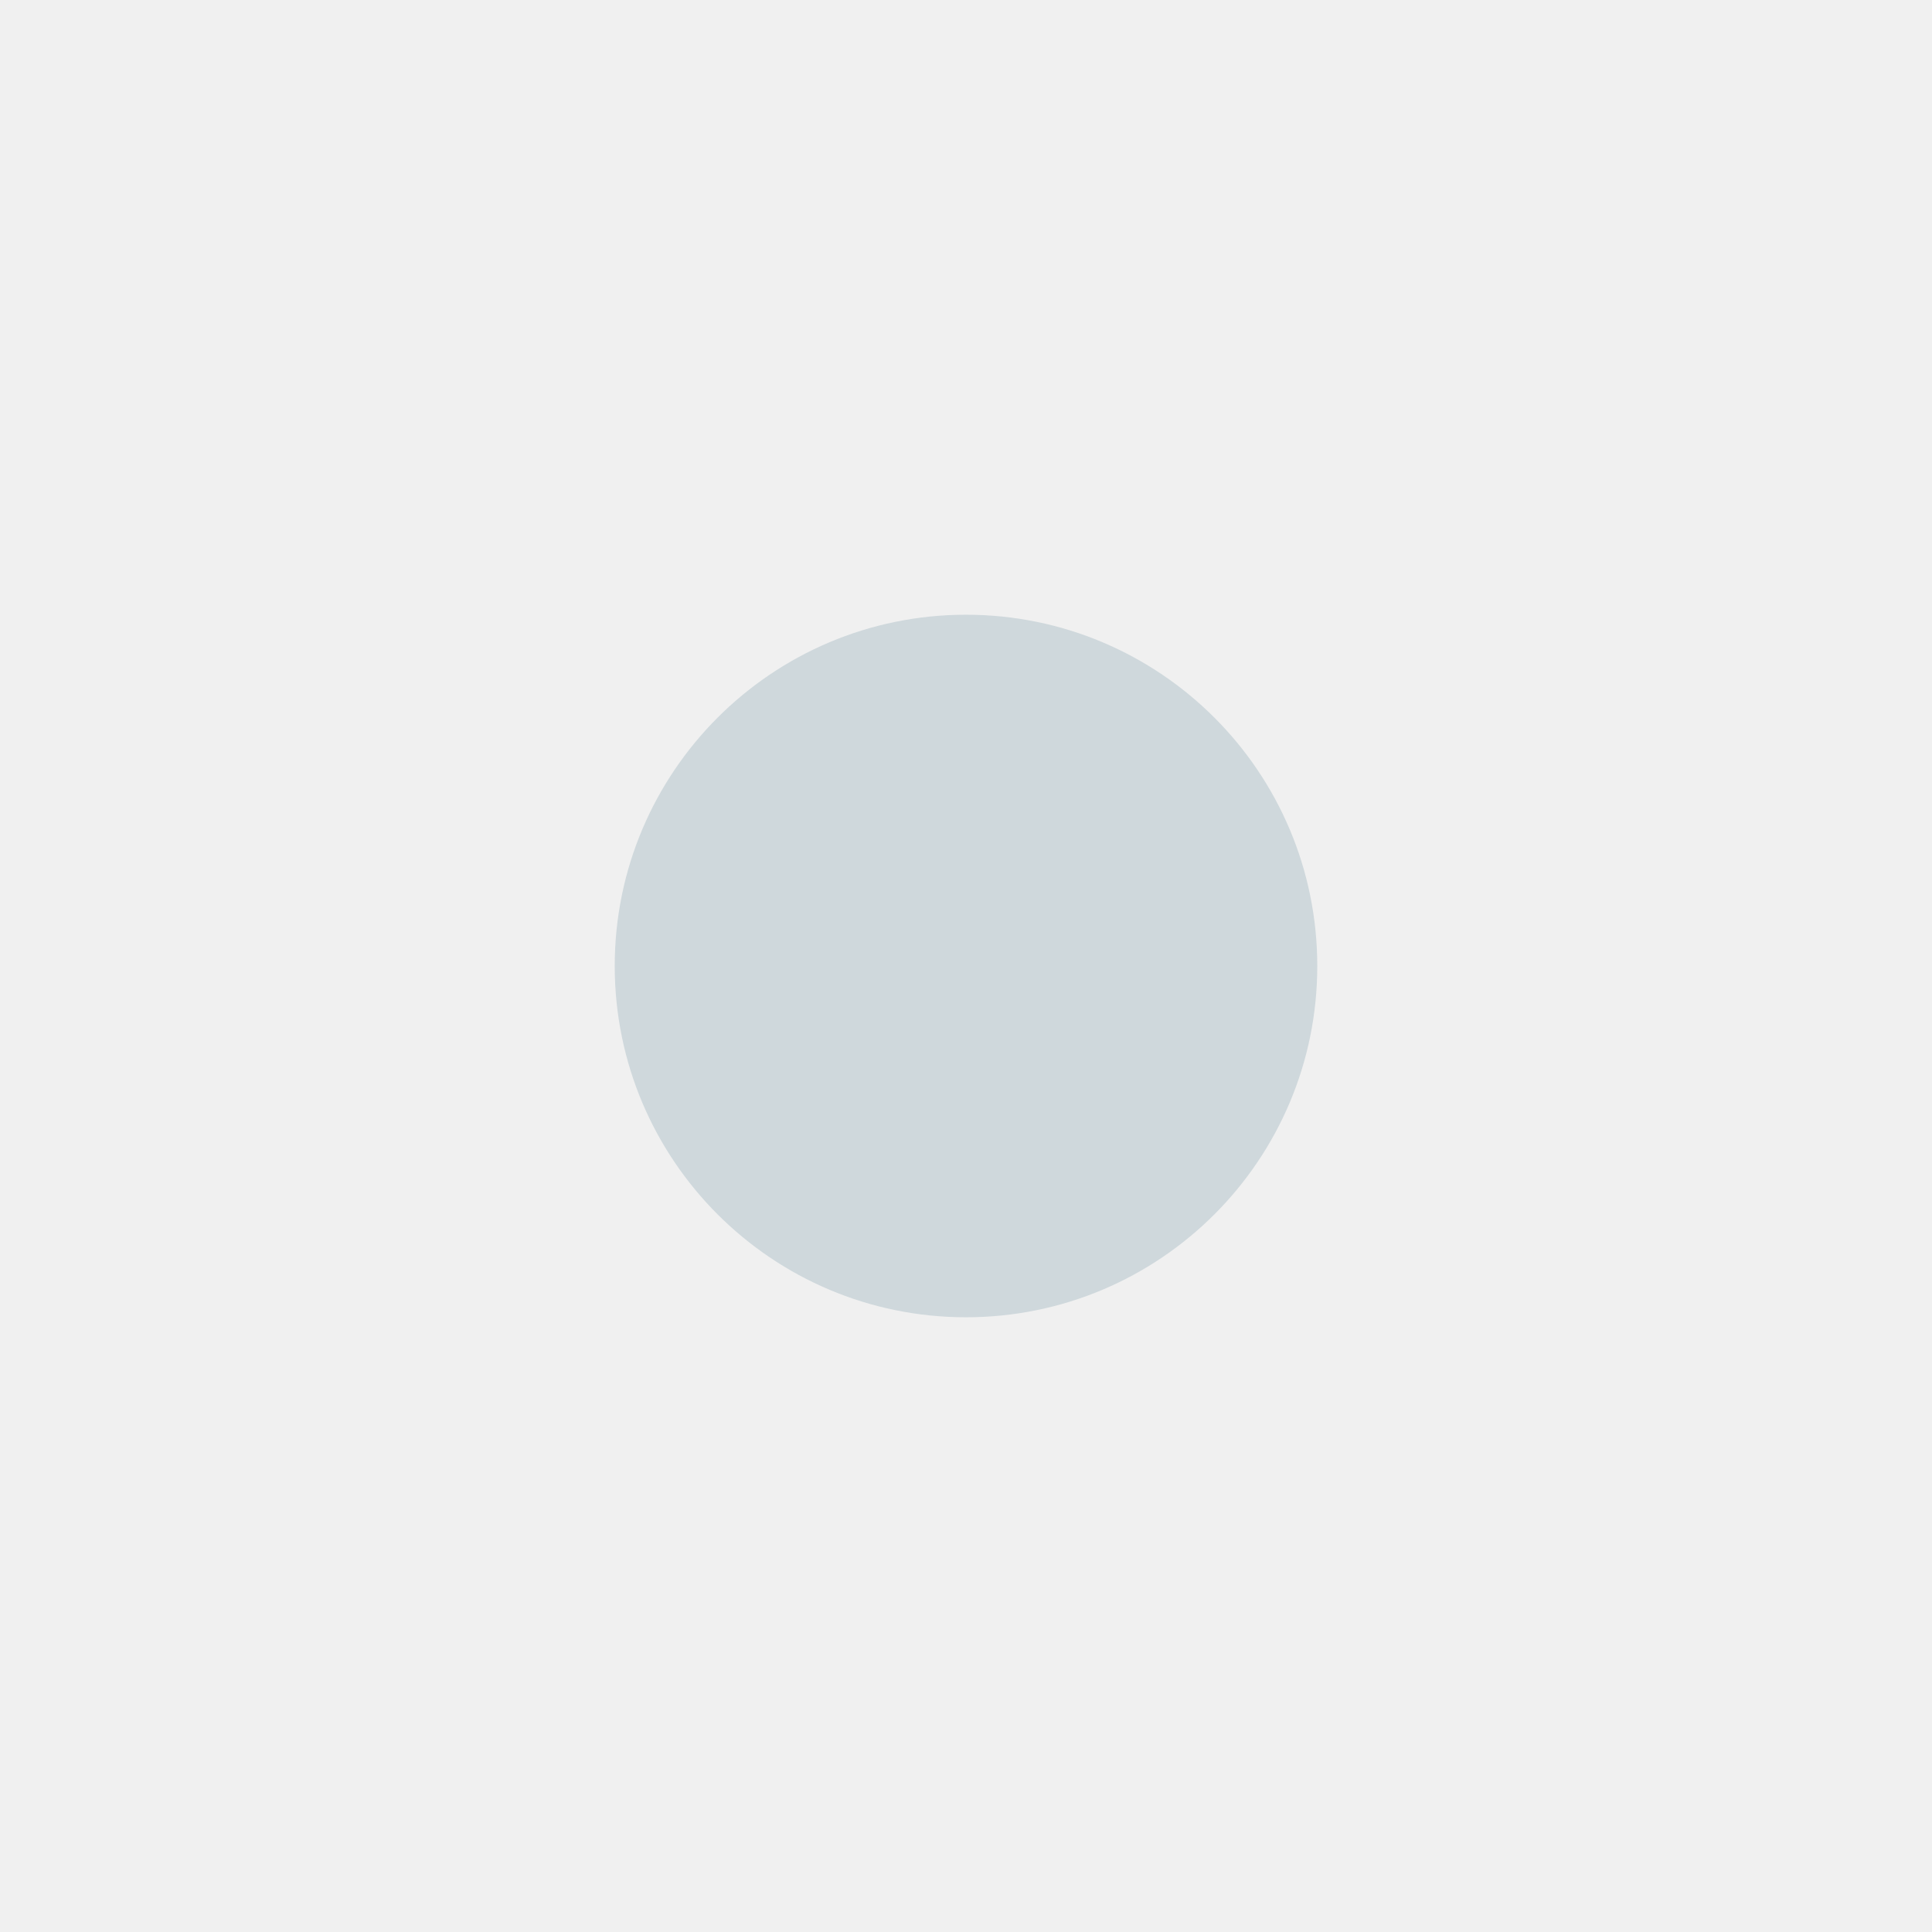
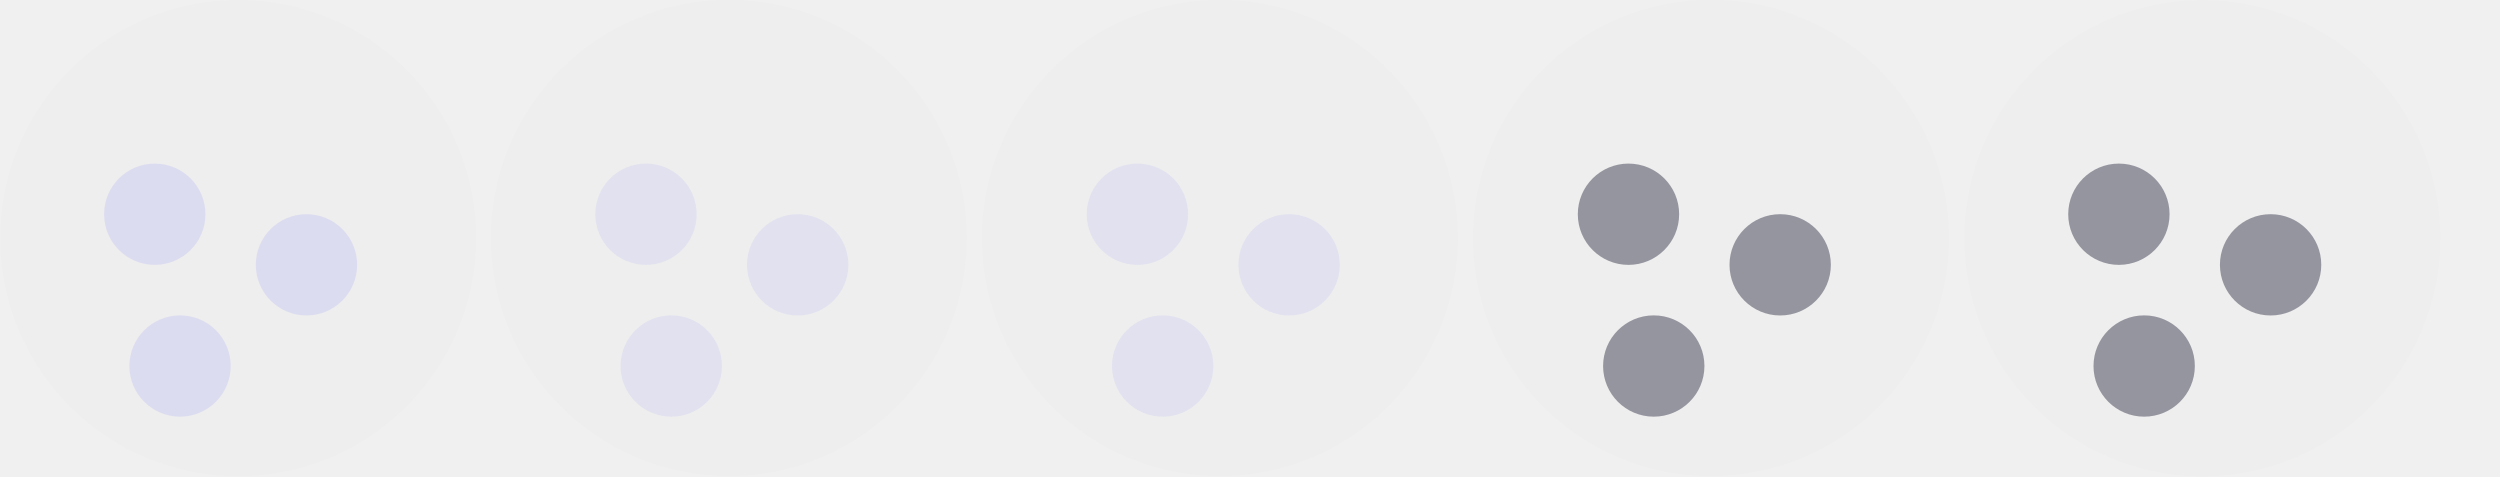
- <svg xmlns="http://www.w3.org/2000/svg" id="svg4306" width="22" height="22" version="1.1" style="enable-background:new">
-   <g id="active-center">
-     <rect id="rect4266" width="22" height="22" x="0" y="0" style="opacity:0.001;fill:#000000;fill-opacity:1;fill-rule:nonzero;stroke:none;stroke-width:2;stroke-linecap:round;stroke-linejoin:round;stroke-miterlimit:4;stroke-dasharray:none;stroke-opacity:1" />
-     <circle id="path4206" cx="11" cy="11" r="4" style="opacity:1;fill:#cfd8dc;fill-opacity:1;fill-rule:evenodd;stroke:none;stroke-width:8;stroke-linecap:butt;stroke-linejoin:round;stroke-miterlimit:4;stroke-dasharray:none;stroke-opacity:1" />
+ <svg xmlns="http://www.w3.org/2000/svg" style="enable-background:new" version="1.1" height="16" width="84" id="svg4306">
+   <defs id="defs38" />
+   <g transform="matrix(0.9992677,0,0,1,-42.46174,-2.5)" style="enable-background:new" id="active-center">
+     <path id="path2-67-2-6" d="m 50.502,18.5 c 4.419,0 8.001,-3.582 8.001,-8 0,-4.418 -3.582,-8 -8.001,-8 -4.419,0 -8.001,3.582 -8.001,8 0,4.418 3.582,8 8.001,8" style="opacity:0.01;fill:#14151f;fill-opacity:1;fill-rule:evenodd;stroke:none;stroke-width:1.143;enable-background:new" />
+     <g id="alldesk-3" style="opacity:1;enable-background:new;fill:#ffffff" transform="matrix(1.700359,0,0,1.7,28.99271,26.7)">
+       <path id="path4-5-3-5-3-6" d="m 11.5,-6 c 0.553,0 1.002,-0.448 1.002,-1.001 0,-0.553 -0.448,-1.001 -1.002,-1.001 -0.553,0 -1.002,0.448 -1.002,1.001 C 10.498,-6.448 10.947,-6 11.5,-6" style="fill:#dcdcf0;fill-opacity:1;fill-rule:evenodd;stroke:none;stroke-width:0.154;enable-background:new" />
+       <path id="path4-5-3-5-6-5-7" d="m 14,-8 c 0.553,0 1.002,-0.448 1.002,-1.001 0,-0.553 -0.448,-1.001 -1.002,-1.001 -0.553,0 -1.002,0.448 -1.002,1.001 C 12.998,-8.448 13.447,-8 14,-8" style="fill:#dcdcf0;fill-opacity:1;fill-rule:evenodd;stroke:none;stroke-width:0.154;enable-background:new" />
+       <path id="path4-5-3-5-7-6-5" d="m 11,-9 c 0.553,0 1.002,-0.448 1.002,-1.001 0,-0.553 -0.448,-1.001 -1.002,-1.001 -0.553,0 -1.002,0.448 -1.002,1.001 C 9.998,-9.448 10.447,-9 11,-9" style="fill:#dcdcf0;fill-opacity:1;fill-rule:evenodd;stroke:none;stroke-width:0.154;enable-background:new" />
+     </g>
  </g>
-   <g id="hover-center">
-     <g id="g4206" transform="translate(23,0)">
-       <rect id="rect4208" width="22" height="22" x="0" y="0" style="opacity:0.001;fill:#000000;fill-opacity:1;fill-rule:nonzero;stroke:none;stroke-width:2;stroke-linecap:round;stroke-linejoin:round;stroke-miterlimit:4;stroke-dasharray:none;stroke-opacity:1" />
+   <g transform="matrix(0.9992677,0,0,1,-25.97585,-2.504949)" style="enable-background:new" id="hover-center">
+     <path id="path2-67-2-6-2" d="m 50.502,18.5 c 4.419,0 8.001,-3.582 8.001,-8 0,-4.418 -3.582,-8 -8.001,-8 -4.419,0 -8.001,3.582 -8.001,8 0,4.418 3.582,8 8.001,8" style="opacity:0.01;fill:#14151f;fill-opacity:1;fill-rule:evenodd;stroke:none;stroke-width:1.143;enable-background:new" />
+     <g transform="translate(-21.99686,-39.99505)" style="enable-background:new;opacity:0.7;fill:#ffffff;fill-opacity:1" id="active-center-9-2">
+       <g id="alldesk-3-2-3-6" style="opacity:1;enable-background:new;fill:#ffffff;fill-opacity:1" transform="matrix(1.700359,0,0,1.7,51.00883,66.7)">
+         <path id="path4-5-3-5-3-6-7-6-1" d="m 11.5,-6 c 0.553,0 1.002,-0.448 1.002,-1.001 0,-0.553 -0.448,-1.001 -1.002,-1.001 -0.553,0 -1.002,0.448 -1.002,1.001 C 10.498,-6.448 10.947,-6 11.5,-6" style="fill:#dcdcf0;fill-opacity:1;fill-rule:evenodd;stroke:none;stroke-width:0.154;enable-background:new" />
+         <path id="path4-5-3-5-6-5-7-0-0-8" d="m 14,-8 c 0.553,0 1.002,-0.448 1.002,-1.001 0,-0.553 -0.448,-1.001 -1.002,-1.001 -0.553,0 -1.002,0.448 -1.002,1.001 C 12.998,-8.448 13.447,-8 14,-8" style="fill:#dcdcf0;fill-opacity:1;fill-rule:evenodd;stroke:none;stroke-width:0.154;enable-background:new" />
+         <path id="path4-5-3-5-7-6-5-9-6-7" d="m 11,-9 c 0.553,0 1.002,-0.448 1.002,-1.001 0,-0.553 -0.448,-1.001 -1.002,-1.001 -0.553,0 -1.002,0.448 -1.002,1.001 C 9.998,-9.448 10.447,-9 11,-9" style="fill:#dcdcf0;fill-opacity:1;fill-rule:evenodd;stroke:none;stroke-width:0.154;enable-background:new" />
+       </g>
    </g>
-     <circle style="opacity:0.1;fill:#cfd8dc;fill-opacity:1;fill-rule:nonzero;stroke:none;stroke-width:0;stroke-linecap:square;stroke-linejoin:round;stroke-miterlimit:4;stroke-dasharray:none;stroke-dashoffset:478.437;stroke-opacity:0.4" id="circle4212" cx="34" cy="11" r="8" />
-     <circle style="opacity:1;fill:#cfd8dc;fill-opacity:1;fill-rule:evenodd;stroke:none;stroke-width:8;stroke-linecap:butt;stroke-linejoin:round;stroke-miterlimit:4;stroke-dasharray:none;stroke-opacity:1" id="circle4213" cx="34" cy="11" r="4" />
  </g>
-   <g id="pressed-center">
-     <g id="g4172" transform="translate(46,0)">
-       <rect id="rect4164" width="22" height="22" x="0" y="0" style="opacity:0.001;fill:#000000;fill-opacity:1;fill-rule:nonzero;stroke:none;stroke-width:2;stroke-linecap:round;stroke-linejoin:round;stroke-miterlimit:4;stroke-dasharray:none;stroke-opacity:1" />
+   <g transform="matrix(0.9992677,0,0,1,-9.475853,-2.504949)" style="enable-background:new" id="pressed-center">
+     <path id="path2-67-2-6-27" d="m 50.502,18.5 c 4.419,0 8.001,-3.582 8.001,-8 0,-4.418 -3.582,-8 -8.001,-8 -4.419,0 -8.001,3.582 -8.001,8 0,4.418 3.582,8 8.001,8" style="opacity:0.01;fill:#14151f;fill-opacity:1;fill-rule:evenodd;stroke:none;stroke-width:1.143;enable-background:new" />
+     <g transform="translate(-21.98525,-39.99505)" style="enable-background:new;opacity:0.7;fill:#ffffff;fill-opacity:1" id="active-center-9-9">
+       <g id="alldesk-3-2-3-2" style="opacity:1;enable-background:new;fill:#ffffff;fill-opacity:1" transform="matrix(1.700359,0,0,1.7,51.00883,66.7)">
+         <path id="path4-5-3-5-3-6-7-6-0" d="m 11.5,-6 c 0.553,0 1.002,-0.448 1.002,-1.001 0,-0.553 -0.448,-1.001 -1.002,-1.001 -0.553,0 -1.002,0.448 -1.002,1.001 C 10.498,-6.448 10.947,-6 11.5,-6" style="fill:#dcdcf0;fill-opacity:1;fill-rule:evenodd;stroke:none;stroke-width:0.154;enable-background:new" />
+         <path id="path4-5-3-5-6-5-7-0-0-2" d="m 14,-8 c 0.553,0 1.002,-0.448 1.002,-1.001 0,-0.553 -0.448,-1.001 -1.002,-1.001 -0.553,0 -1.002,0.448 -1.002,1.001 C 12.998,-8.448 13.447,-8 14,-8" style="fill:#dcdcf0;fill-opacity:1;fill-rule:evenodd;stroke:none;stroke-width:0.154;enable-background:new" />
+         <path id="path4-5-3-5-7-6-5-9-6-3" d="m 11,-9 c 0.553,0 1.002,-0.448 1.002,-1.001 0,-0.553 -0.448,-1.001 -1.002,-1.001 -0.553,0 -1.002,0.448 -1.002,1.001 C 9.998,-9.448 10.447,-9 11,-9" style="fill:#dcdcf0;fill-opacity:1;fill-rule:evenodd;stroke:none;stroke-width:0.154;enable-background:new" />
+       </g>
    </g>
-     <circle style="opacity:0.2;fill:#cfd8dc;fill-opacity:1;fill-rule:nonzero;stroke:none;stroke-width:0;stroke-linecap:square;stroke-linejoin:round;stroke-miterlimit:4;stroke-dasharray:none;stroke-dashoffset:478.437;stroke-opacity:0.4" id="path4202" cx="57" cy="11" r="8" />
-     <circle style="opacity:1;fill:#cfd8dc;fill-opacity:1;fill-rule:evenodd;stroke:none;stroke-width:8;stroke-linecap:butt;stroke-linejoin:round;stroke-miterlimit:4;stroke-dasharray:none;stroke-opacity:1" id="circle4215" cx="57" cy="11" r="4" />
  </g>
-   <g id="inactive-center">
-     <rect id="rect4180" width="22" height="22" x="69" y="0" style="opacity:0.001;fill:#000000;fill-opacity:1;fill-rule:nonzero;stroke:none;stroke-width:2;stroke-linecap:round;stroke-linejoin:round;stroke-miterlimit:4;stroke-dasharray:none;stroke-opacity:1" />
-     <circle style="opacity:0.3;fill:#cfd8dc;fill-opacity:1;fill-rule:evenodd;stroke:none;stroke-width:8;stroke-linecap:butt;stroke-linejoin:round;stroke-miterlimit:4;stroke-dasharray:none;stroke-opacity:1" id="circle4217" cx="80" cy="11" r="4" />
+   <g transform="matrix(0.9992677,0,0,1,7.024147,-2.504949)" style="enable-background:new" id="inactive-center">
+     <path id="path2-67-2-6-3" d="m 50.502,18.5 c 4.419,0 8.001,-3.582 8.001,-8 0,-4.418 -3.582,-8 -8.001,-8 -4.419,0 -8.001,3.582 -8.001,8 0,4.418 3.582,8 8.001,8" style="opacity:0.01;fill:#14151f;fill-opacity:1;fill-rule:evenodd;stroke:none;stroke-width:1.143;enable-background:new" />
+     <g transform="translate(-21.98525,-39.99505)" style="enable-background:new;opacity:0.5;fill:#ffffff;fill-opacity:1" id="active-center-9-7">
+       <g id="alldesk-3-2-3-5" style="opacity:1;enable-background:new;fill:#ffffff;fill-opacity:1" transform="matrix(1.700359,0,0,1.7,51.00883,66.7)">
+         <path id="path4-5-3-5-3-6-7-6-9" d="m 11.5,-6 c 0.553,0 1.002,-0.448 1.002,-1.001 0,-0.553 -0.448,-1.001 -1.002,-1.001 -0.553,0 -1.002,0.448 -1.002,1.001 C 10.498,-6.448 10.947,-6 11.5,-6" style="fill:#3c3c50;fill-opacity:1;fill-rule:evenodd;stroke:none;stroke-width:0.154;enable-background:new" />
+         <path id="path4-5-3-5-6-5-7-0-0-22" d="m 14,-8 c 0.553,0 1.002,-0.448 1.002,-1.001 0,-0.553 -0.448,-1.001 -1.002,-1.001 -0.553,0 -1.002,0.448 -1.002,1.001 C 12.998,-8.448 13.447,-8 14,-8" style="fill:#3c3c50;fill-opacity:1;fill-rule:evenodd;stroke:none;stroke-width:0.154;enable-background:new" />
+         <path id="path4-5-3-5-7-6-5-9-6-8" d="m 11,-9 c 0.553,0 1.002,-0.448 1.002,-1.001 0,-0.553 -0.448,-1.001 -1.002,-1.001 -0.553,0 -1.002,0.448 -1.002,1.001 C 9.998,-9.448 10.447,-9 11,-9" style="fill:#3c3c50;fill-opacity:1;fill-rule:evenodd;stroke:none;stroke-width:0.154;enable-background:new" />
+       </g>
+     </g>
  </g>
-   <g id="deactivated-center">
-     <rect id="rect4278" width="22" height="22" x="92" y="0" style="opacity:0.001;fill:#000000;fill-opacity:1;fill-rule:nonzero;stroke:none;stroke-width:2;stroke-linecap:round;stroke-linejoin:round;stroke-miterlimit:4;stroke-dasharray:none;stroke-opacity:1" />
-     <circle id="circle4219" cx="103" cy="11" r="4" style="opacity:0.3;fill:#cfd8dc;fill-opacity:1;fill-rule:evenodd;stroke:none;stroke-width:8;stroke-linecap:butt;stroke-linejoin:round;stroke-miterlimit:4;stroke-dasharray:none;stroke-opacity:1" />
+   <g transform="matrix(0.9992677,0,0,1,23.53408,-2.495011)" style="enable-background:new" id="deactivated-center">
+     <path id="path2-67-2-6-6" d="m 50.502,18.5 c 4.419,0 8.001,-3.582 8.001,-8 0,-4.418 -3.582,-8 -8.001,-8 -4.419,0 -8.001,3.582 -8.001,8 0,4.418 3.582,8 8.001,8" style="opacity:0.01;fill:#14151f;fill-opacity:1;fill-rule:evenodd;stroke:none;stroke-width:1.143;enable-background:new" />
+     <g transform="translate(-22.0173,-40.00499)" style="enable-background:new;opacity:0.5;fill:#ffffff;fill-opacity:1" id="active-center-9-97">
+       <g id="alldesk-3-2-3-3" style="opacity:1;enable-background:new;fill:#ffffff;fill-opacity:1" transform="matrix(1.700359,0,0,1.7,51.00883,66.7)">
+         <path id="path4-5-3-5-3-6-7-6-6" d="m 11.5,-6 c 0.553,0 1.002,-0.448 1.002,-1.001 0,-0.553 -0.448,-1.001 -1.002,-1.001 -0.553,0 -1.002,0.448 -1.002,1.001 C 10.498,-6.448 10.947,-6 11.5,-6" style="fill:#3c3c50;fill-opacity:1;fill-rule:evenodd;stroke:none;stroke-width:0.154;enable-background:new" />
+         <path id="path4-5-3-5-6-5-7-0-0-1" d="m 14,-8 c 0.553,0 1.002,-0.448 1.002,-1.001 0,-0.553 -0.448,-1.001 -1.002,-1.001 -0.553,0 -1.002,0.448 -1.002,1.001 C 12.998,-8.448 13.447,-8 14,-8" style="fill:#3c3c50;fill-opacity:1;fill-rule:evenodd;stroke:none;stroke-width:0.154;enable-background:new" />
+         <path id="path4-5-3-5-7-6-5-9-6-2" d="m 11,-9 c 0.553,0 1.002,-0.448 1.002,-1.001 0,-0.553 -0.448,-1.001 -1.002,-1.001 -0.553,0 -1.002,0.448 -1.002,1.001 C 9.998,-9.448 10.447,-9 11,-9" style="fill:#3c3c50;fill-opacity:1;fill-rule:evenodd;stroke:none;stroke-width:0.154;enable-background:new" />
+       </g>
+     </g>
  </g>
</svg>
